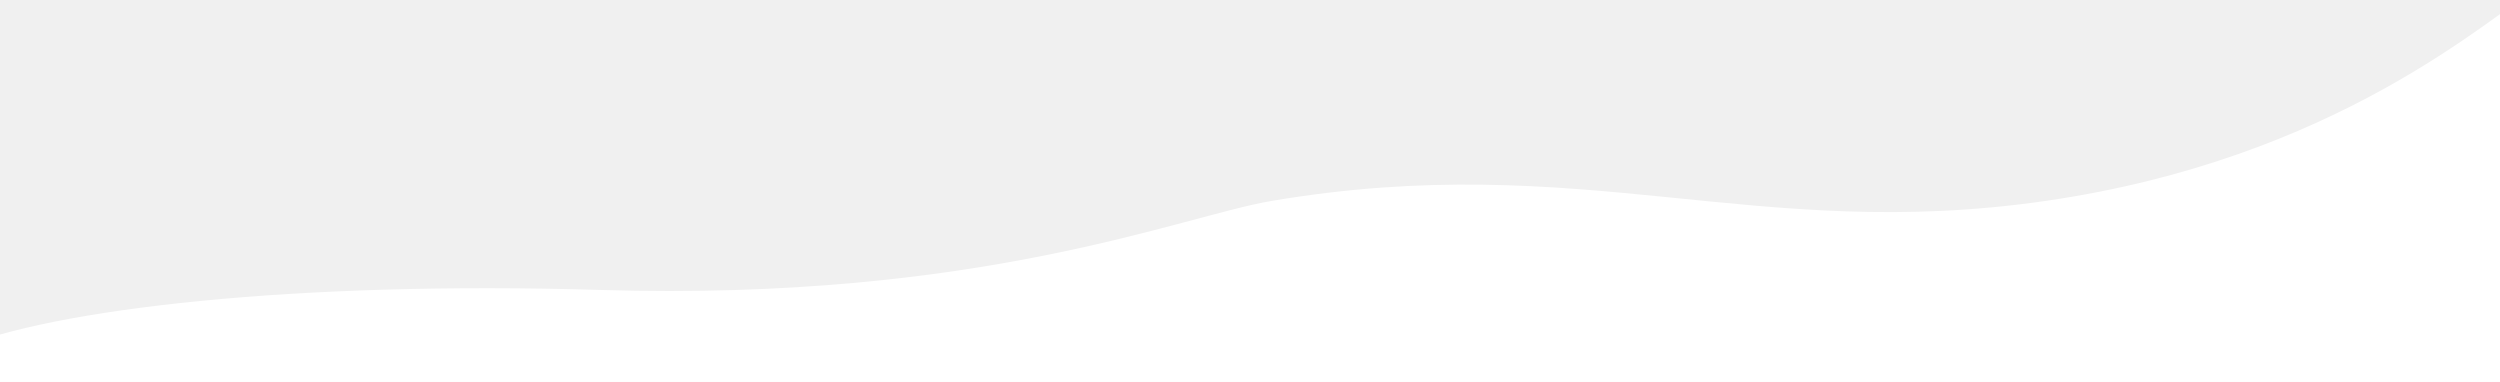
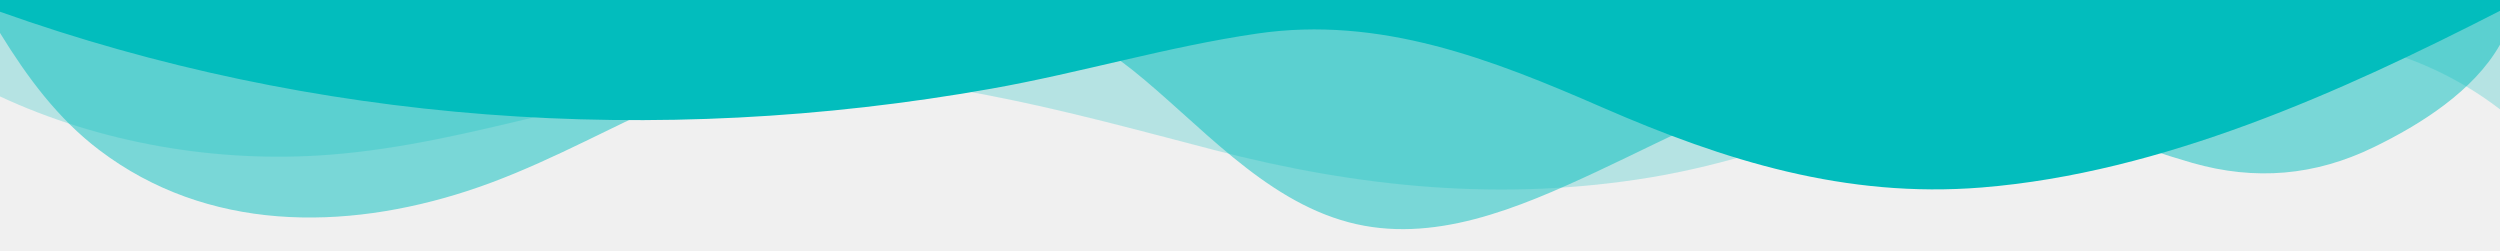
- <svg xmlns="http://www.w3.org/2000/svg" width="1095" height="167" viewBox="0 0 1095 167" fill="none">
-   <path d="M263 127C129.8 123 23.167 135.167 -19 153V167.285H17H1097C1102 44 1148 -29 1115 -8C1089.63 8.144 1023.5 69.5 896 88C768.5 106.5 693 65 557 88C517.238 94.725 429.5 132 263 127Z" fill="white" />
+ <svg xmlns="http://www.w3.org/2000/svg" data-name="Layer 1" height="100%" viewBox="0 0 1200 120" preserveAspectRatio="none">
+   <path d="M0,0V46.29c47.79,22.2,103.59,32.17,158,28,70.36-5.37,136.33-33.31,206.8-37.5C438.64,32.43,512.34,53.67,583,72.05c69.27,18,138.3,24.88,209.4,13.08,36.15-6,69.85-17.84,104.45-29.34C989.49,25,1113-14.29,1200,52.47V0Z" opacity=".25" class="shape-fill" fill="#02BDBD" fill-opacity="1" />
+   <path d="M0,0V15.81C13,36.92,27.64,56.86,47.69,72.05,99.41,111.27,165,111,224.58,91.58c31.15-10.15,60.09-26.07,89.67-39.8,40.92-19,84.73-46,130.83-49.67,36.26-2.85,70.9,9.42,98.6,31.56,31.77,25.39,62.32,62,103.63,73,40.44,10.79,81.35-6.69,119.13-24.28s75.16-39,116.92-43.05c59.73-5.85,113.28,22.88,168.9,38.84,30.2,8.66,59,6.17,87.09-7.5,22.43-10.89,48-26.93,60.65-49.24V0Z" opacity=".5" class="shape-fill" fill="#02BDBD" fill-opacity="1" />
+   <path d="M0,0V5.63C149.93,59,314.09,71.32,475.83,42.57c43-7.64,84.23-20.12,127.61-26.46,59-8.63,112.48,12.24,165.56,35.4C827.93,77.22,886,95.24,951.2,90c86.53-7,172.46-45.71,248.8-84.81V0Z" class="shape-fill" fill="#02BDBD" fill-opacity="1" />
</svg>
